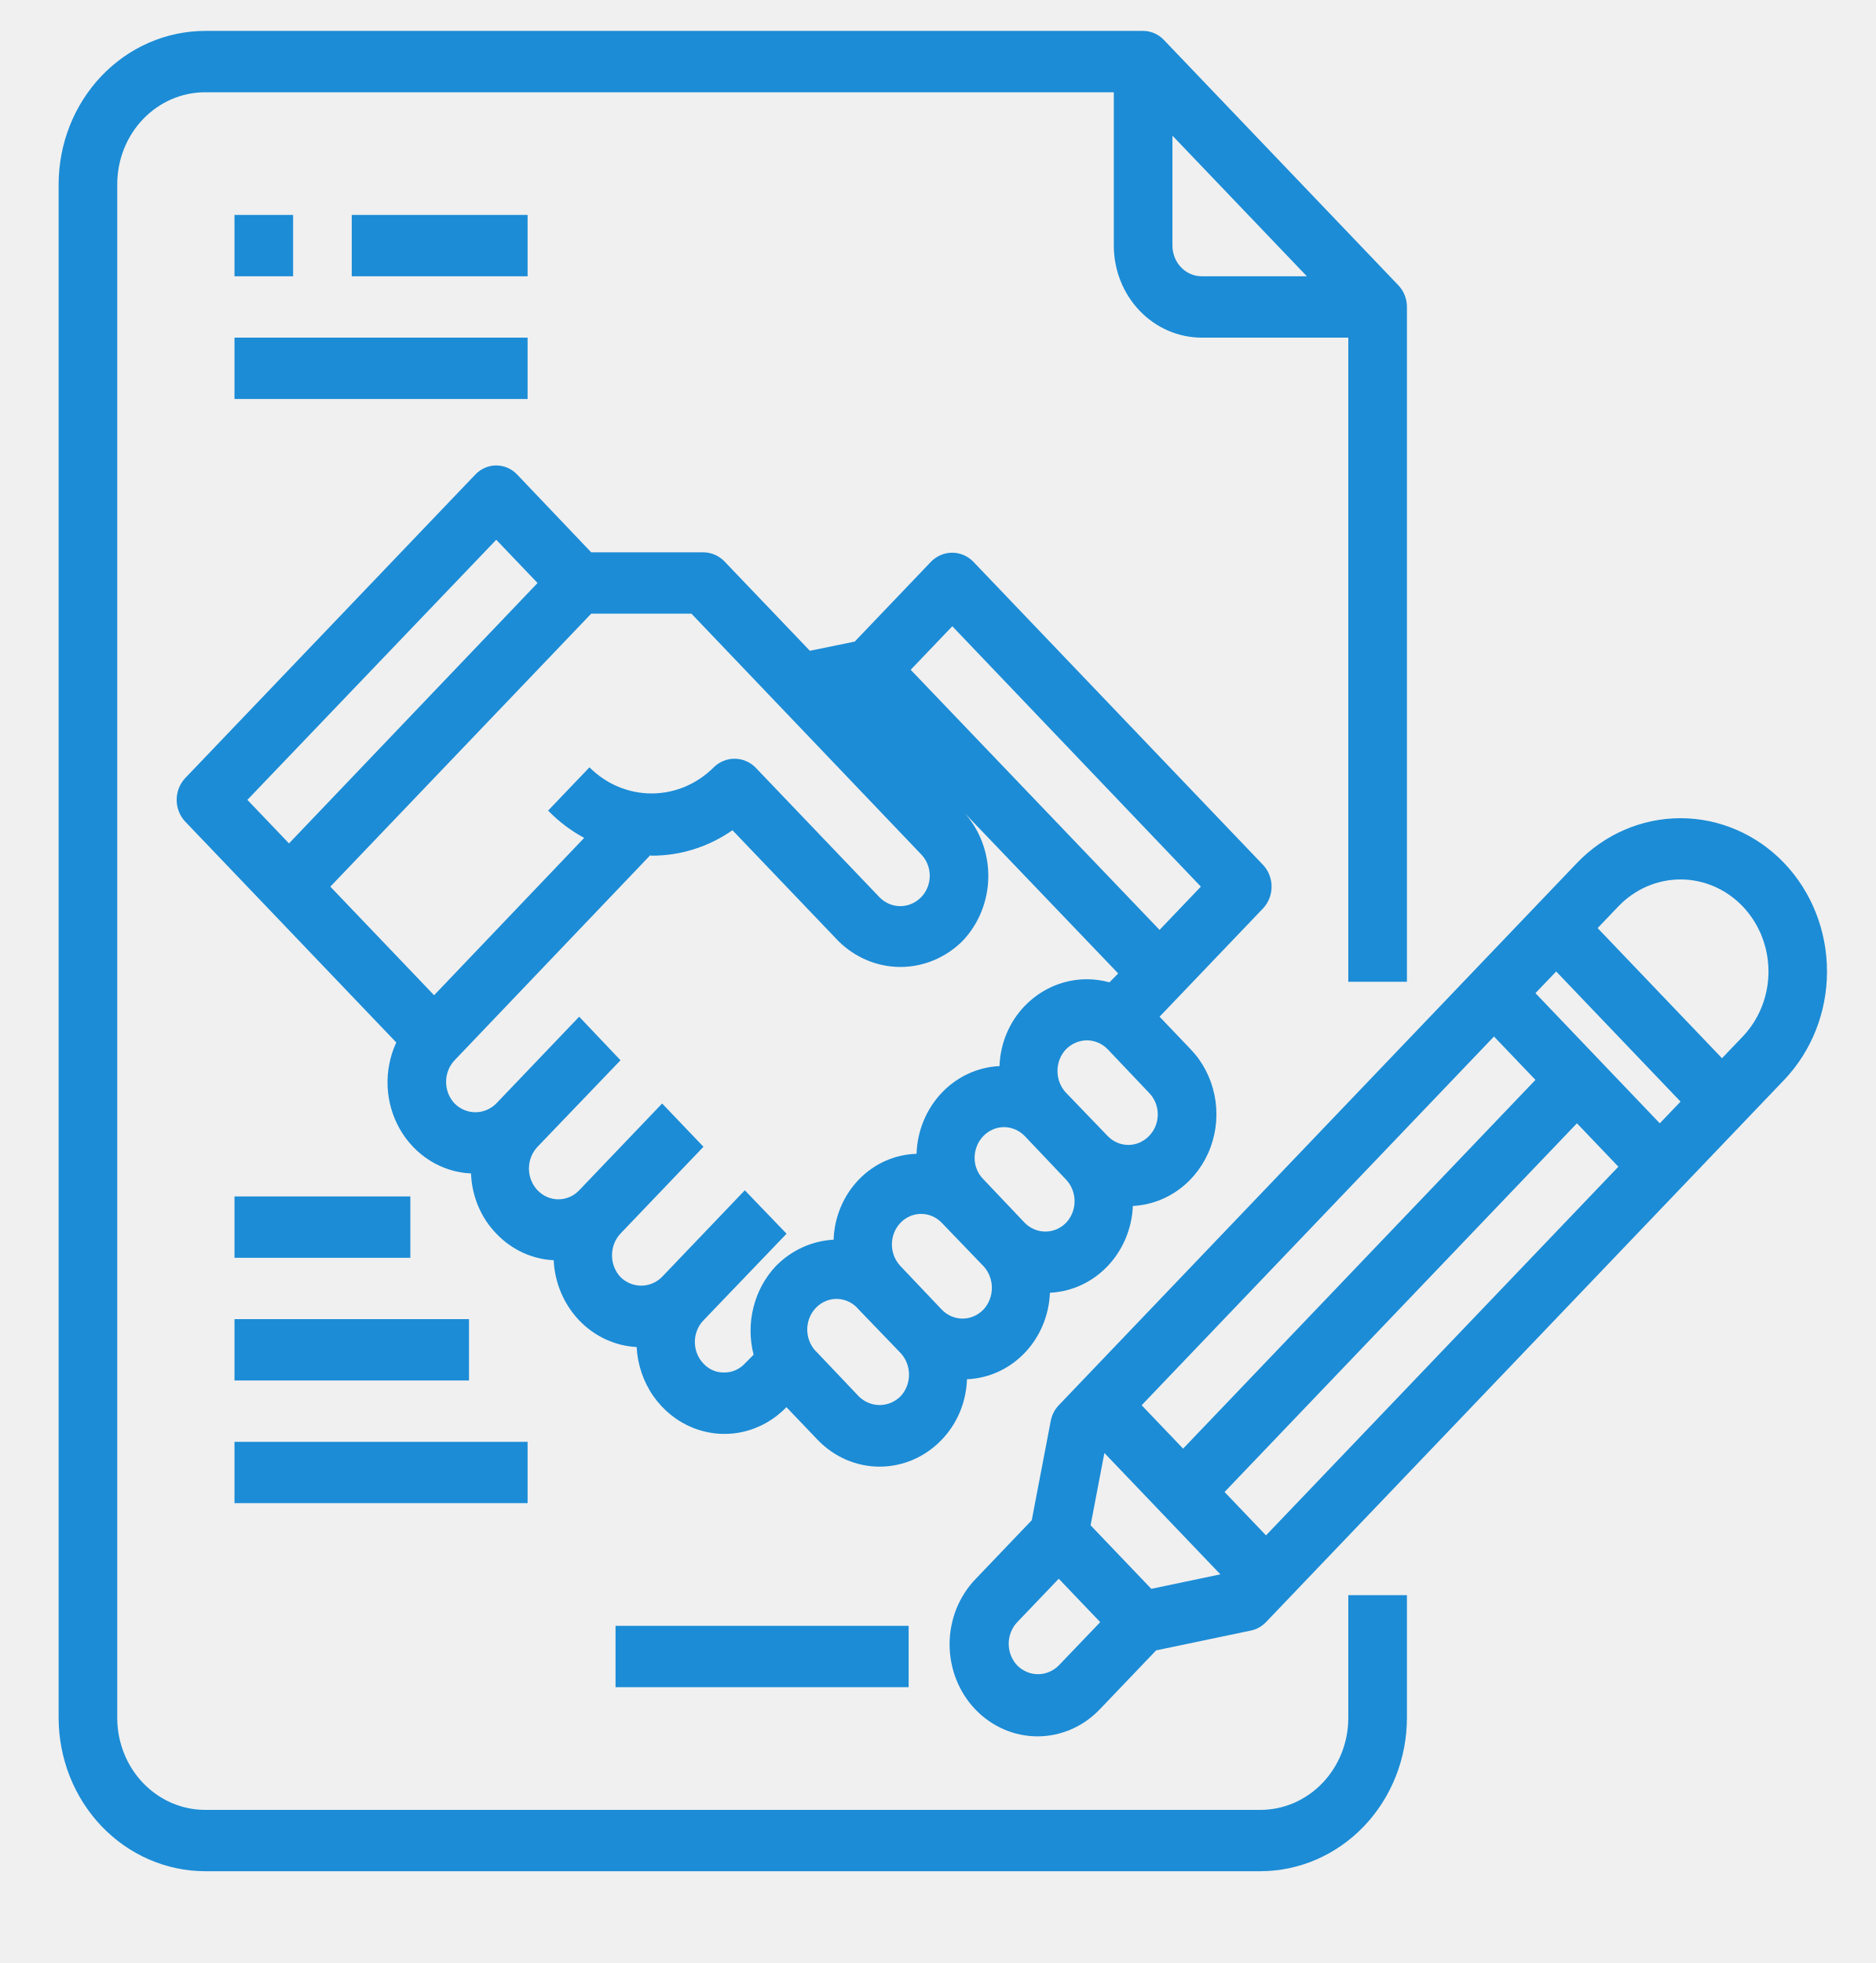
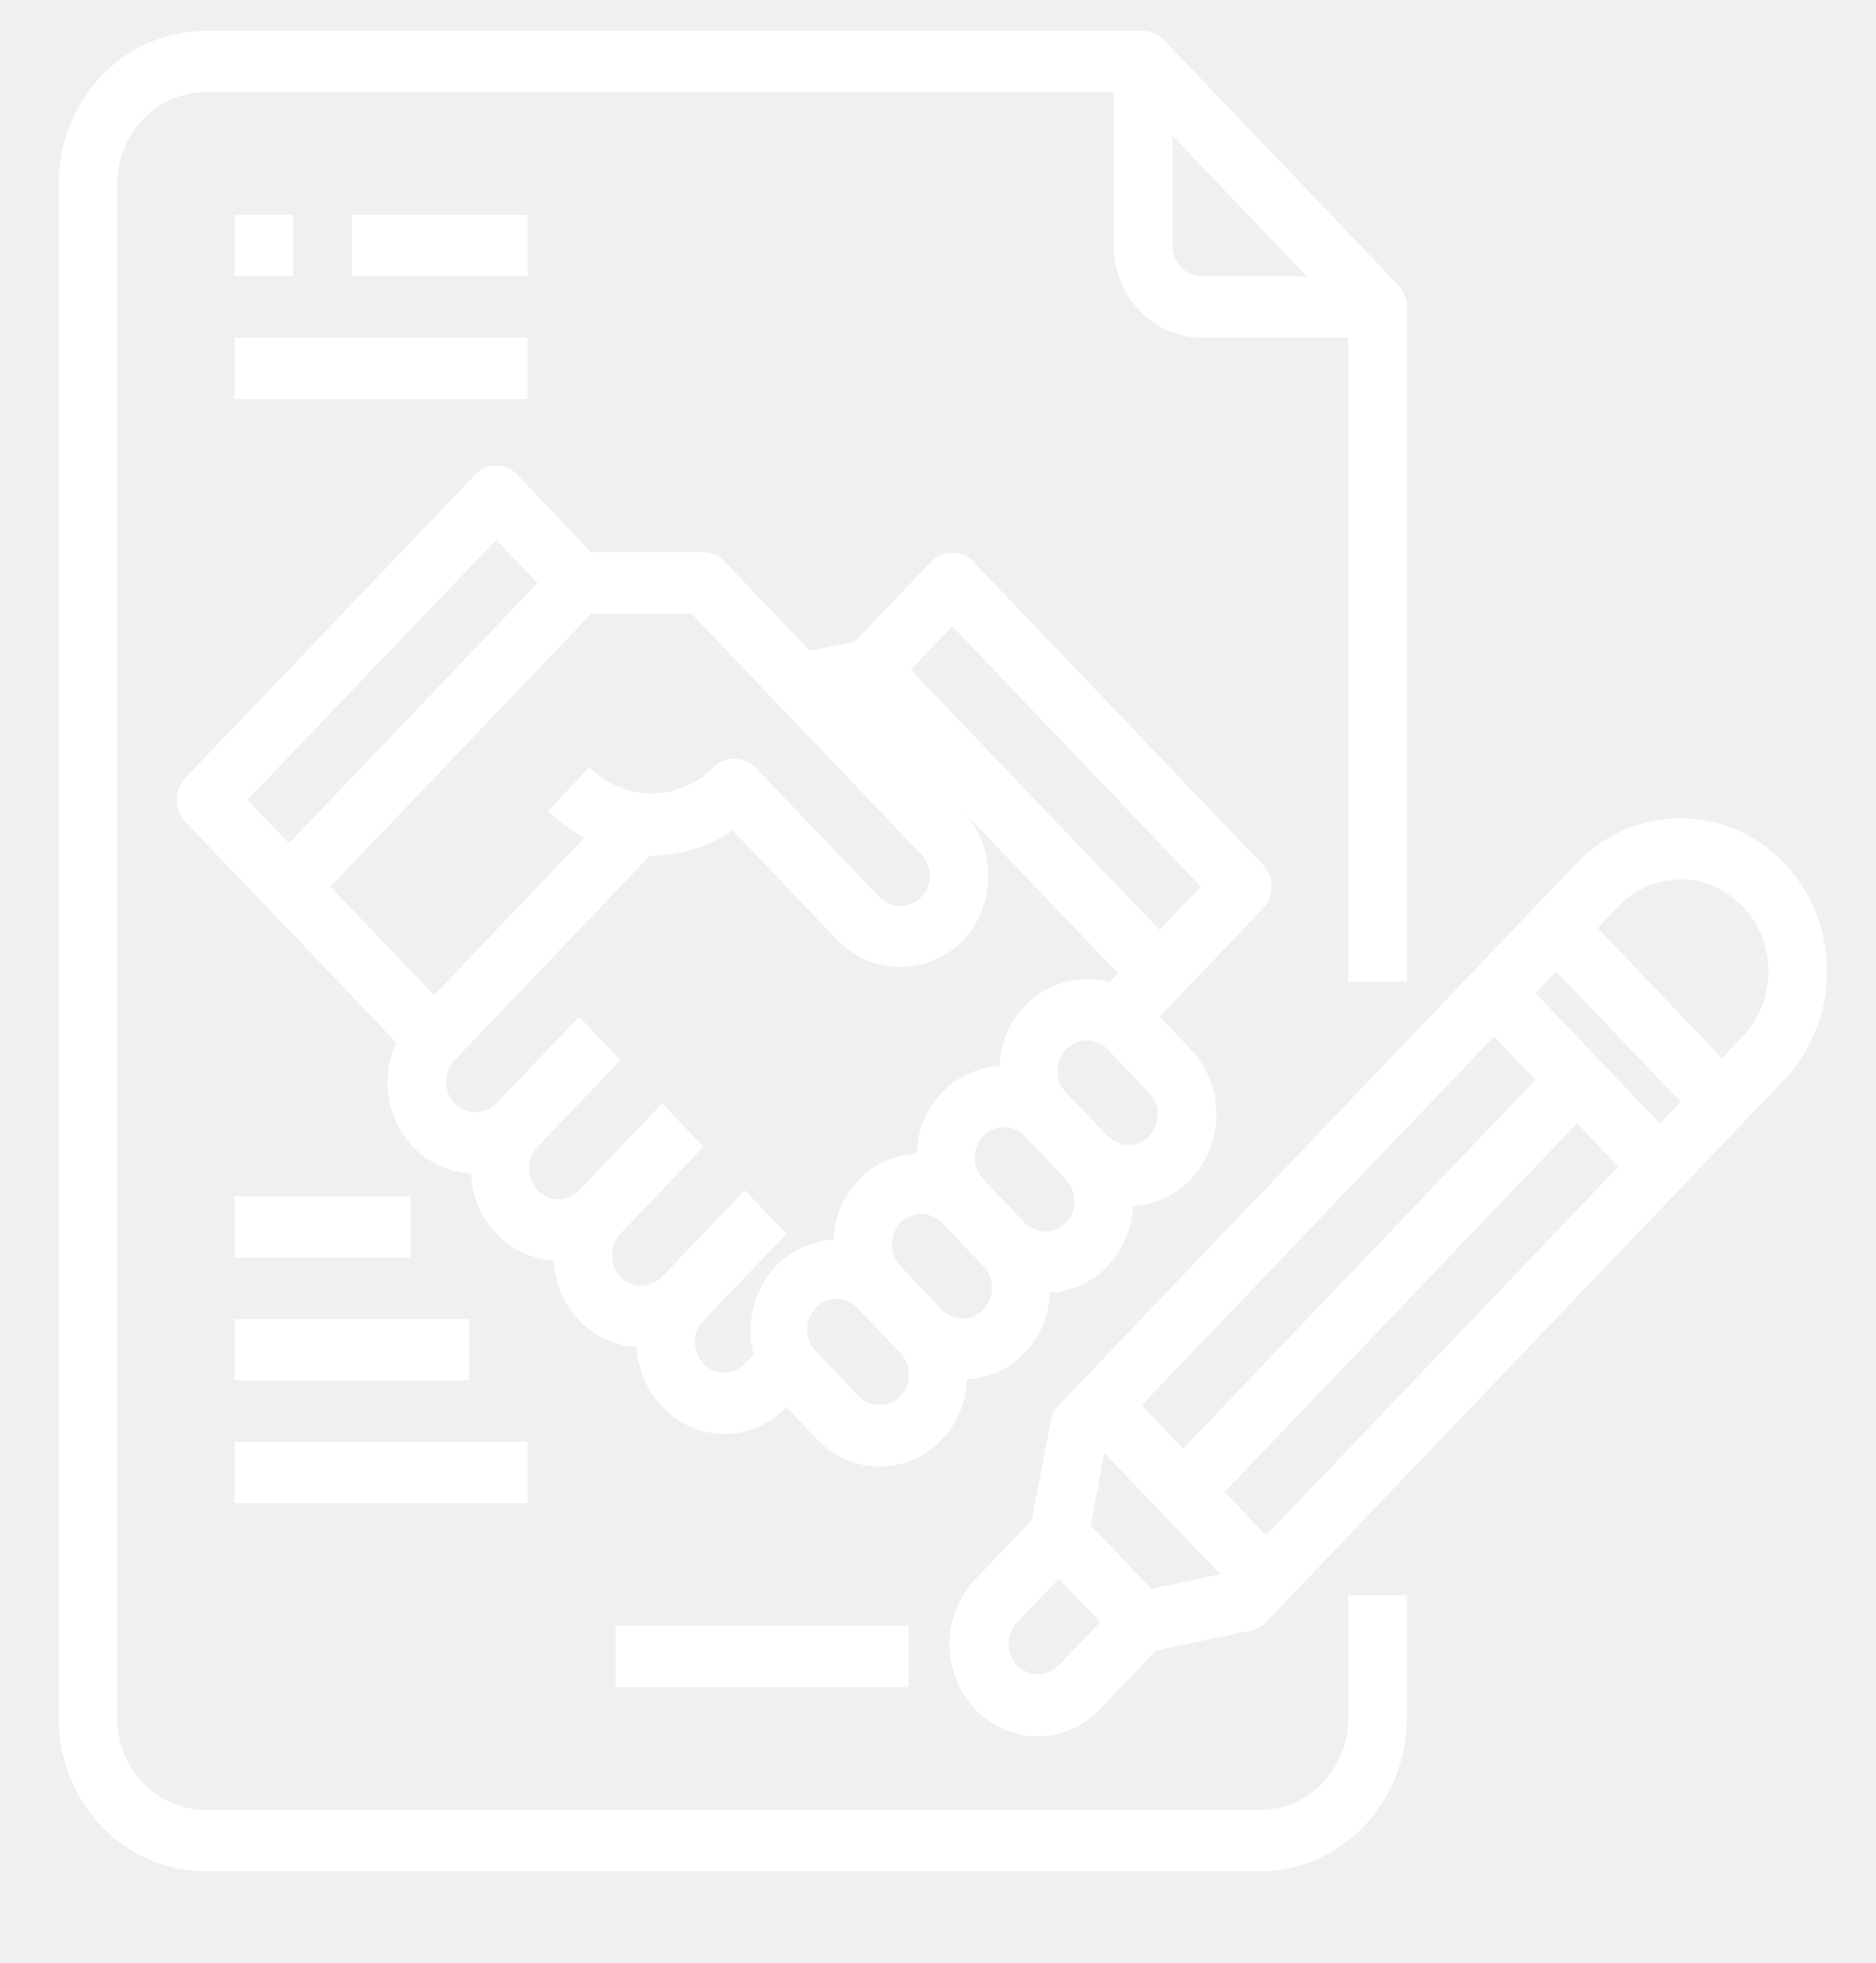
<svg xmlns="http://www.w3.org/2000/svg" width="86" height="90" viewBox="0 0 86 90" fill="none">
-   <path d="M51.562 4.23V3.73H51.062H9.406C8.197 3.73 7.042 4.233 6.194 5.12C5.347 6.006 4.875 7.204 4.875 8.448V78.761C4.875 80.005 5.347 81.203 6.194 82.089C7.042 82.977 8.197 83.48 9.406 83.48H57.781C58.99 83.48 60.145 82.977 60.993 82.089C61.84 81.203 62.312 80.005 62.312 78.761V73.636H64V78.76C63.998 80.499 63.337 82.162 62.168 83.385C61 84.607 59.422 85.29 57.781 85.292H9.407C7.766 85.29 6.187 84.607 5.019 83.385C3.851 82.162 3.19 80.499 3.188 78.761V8.449C3.19 6.71 3.851 5.047 5.019 3.824C6.187 2.602 7.765 1.919 9.407 1.917H52.406C52.406 1.917 52.406 1.917 52.406 1.917C52.622 1.917 52.835 2.007 52.995 2.175L52.995 2.175L63.745 13.425L63.745 13.425C63.906 13.593 64 13.826 64 14.073C64 14.073 64 14.073 64 14.073V44.511H62.312V15.48V14.98H61.812H55.094C54.165 14.98 53.269 14.594 52.605 13.899C51.94 13.203 51.562 12.254 51.562 11.261V4.23ZM54.111 5.873L53.25 4.971V6.218V11.261C53.25 11.759 53.439 12.242 53.782 12.601C54.126 12.96 54.597 13.167 55.094 13.167H59.912H61.082L60.274 12.322L54.111 5.873Z" fill="#1C8CD6" stroke="#1C8CD6" />
+   <path d="M51.562 4.23V3.73H51.062H9.406C8.197 3.73 7.042 4.233 6.194 5.12C5.347 6.006 4.875 7.204 4.875 8.448V78.761C4.875 80.005 5.347 81.203 6.194 82.089C7.042 82.977 8.197 83.48 9.406 83.48H57.781C58.99 83.48 60.145 82.977 60.993 82.089C61.84 81.203 62.312 80.005 62.312 78.761V73.636H64V78.76C63.998 80.499 63.337 82.162 62.168 83.385C61 84.607 59.422 85.29 57.781 85.292H9.407C7.766 85.29 6.187 84.607 5.019 83.385C3.851 82.162 3.19 80.499 3.188 78.761V8.449C3.19 6.71 3.851 5.047 5.019 3.824C6.187 2.602 7.765 1.919 9.407 1.917H52.406C52.406 1.917 52.406 1.917 52.406 1.917C52.622 1.917 52.835 2.007 52.995 2.175L52.995 2.175L63.745 13.425L63.745 13.425C63.906 13.593 64 13.826 64 14.073C64 14.073 64 14.073 64 14.073V44.511H62.312V15.48V14.98H61.812H55.094C54.165 14.98 53.269 14.594 52.605 13.899C51.94 13.203 51.562 12.254 51.562 11.261V4.23ZM54.111 5.873L53.25 4.971V6.218V11.261C53.25 11.759 53.439 12.242 53.782 12.601C54.126 12.96 54.597 13.167 55.094 13.167H59.912H61.082L60.274 12.322L54.111 5.873Z" fill="white" stroke="white" />
  <mask id="path-2-inside-1_380_1033" fill="white">
    <path d="M10.75 9.855H13.437V12.667H10.75V9.855ZM16.125 9.855H24.187V12.667H16.125V9.855ZM10.75 15.48H24.187V18.292H10.75V15.48ZM81.794 39.569C80.533 38.252 78.824 37.513 77.043 37.513C75.262 37.513 73.553 38.252 72.292 39.569L48.538 64.428C48.35 64.624 48.223 64.874 48.171 65.146L47.3 69.7L44.737 72.382C44.358 72.773 44.056 73.238 43.849 73.751C43.643 74.264 43.535 74.815 43.533 75.372C43.531 75.929 43.634 76.481 43.837 76.996C44.039 77.511 44.337 77.979 44.713 78.373C45.09 78.766 45.537 79.078 46.029 79.29C46.521 79.503 47.048 79.611 47.58 79.609C48.112 79.606 48.639 79.494 49.129 79.278C49.62 79.061 50.064 78.746 50.438 78.349L53.001 75.667L57.354 74.756C57.614 74.701 57.852 74.567 58.039 74.371L81.794 49.511C83.052 48.191 83.758 46.404 83.758 44.54C83.758 42.676 83.052 40.888 81.794 39.569ZM49.997 69.932L50.63 66.617L55.947 72.181L52.78 72.845L49.997 69.932ZM52.338 64.428L68.491 47.522L70.392 49.511L54.239 66.417L52.338 64.428ZM56.139 68.405L72.294 51.501L74.194 53.491L58.039 70.394L56.139 68.405ZM70.392 45.534L71.342 44.54L77.044 50.507L76.092 51.502L70.392 45.534ZM48.536 76.36C48.28 76.616 47.94 76.759 47.587 76.759C47.233 76.759 46.893 76.616 46.637 76.36C46.513 76.23 46.413 76.075 46.346 75.904C46.278 75.733 46.243 75.55 46.243 75.365C46.243 75.181 46.278 74.998 46.346 74.827C46.413 74.656 46.513 74.501 46.637 74.371L48.538 72.382L50.439 74.372L48.536 76.36ZM79.894 47.524L78.944 48.518L73.242 42.551L74.192 41.557C74.567 41.165 75.011 40.855 75.5 40.642C75.989 40.431 76.514 40.321 77.043 40.321C77.573 40.321 78.097 40.431 78.586 40.642C79.075 40.855 79.519 41.165 79.894 41.557C80.268 41.949 80.565 42.414 80.768 42.926C80.97 43.438 81.075 43.986 81.075 44.541C81.075 45.094 80.97 45.643 80.768 46.155C80.565 46.667 80.268 47.132 79.894 47.524ZM57.902 41.65C58.154 41.384 58.295 41.026 58.295 40.651C58.295 40.277 58.154 39.919 57.902 39.653L44.599 25.731C44.342 25.48 44.003 25.341 43.652 25.341C43.3 25.341 42.962 25.48 42.704 25.731L39.184 29.416L37.128 29.837L33.204 25.731C32.948 25.472 32.606 25.326 32.25 25.323H27.103L23.704 21.752C23.45 21.488 23.107 21.34 22.75 21.34C22.392 21.34 22.049 21.488 21.796 21.752L8.492 35.673C8.241 35.939 8.099 36.298 8.099 36.672C8.099 37.046 8.241 37.405 8.492 37.67L18.167 47.795C17.878 48.419 17.741 49.109 17.769 49.802C17.798 50.496 17.991 51.171 18.331 51.766C18.671 52.362 19.147 52.86 19.717 53.215C20.286 53.57 20.931 53.771 21.594 53.8C21.63 54.839 22.043 55.825 22.75 56.556C23.451 57.294 24.39 57.73 25.383 57.78C25.433 58.818 25.85 59.801 26.552 60.536C27.255 61.271 28.194 61.707 29.186 61.759C29.23 62.571 29.496 63.353 29.954 64.01C30.412 64.666 31.042 65.171 31.767 65.462C32.493 65.753 33.283 65.819 34.044 65.651C34.804 65.483 35.502 65.089 36.053 64.516L37.477 66.006C37.851 66.398 38.295 66.71 38.784 66.922C39.273 67.134 39.797 67.243 40.326 67.243C40.855 67.243 41.379 67.134 41.868 66.922C42.357 66.71 42.801 66.398 43.175 66.006C43.883 65.271 44.297 64.28 44.33 63.236C45.324 63.196 46.268 62.766 46.973 62.031C47.678 61.297 48.092 60.311 48.133 59.27C49.127 59.224 50.07 58.791 50.773 58.054C51.477 57.317 51.892 56.331 51.936 55.291C52.715 55.252 53.466 54.977 54.098 54.499C54.731 54.022 55.217 53.362 55.497 52.6C55.778 51.839 55.841 51.009 55.678 50.21C55.516 49.412 55.136 48.681 54.583 48.105L53.159 46.614L57.902 41.65ZM11.341 36.672L22.75 24.747L24.644 26.73L13.249 38.669L11.341 36.672ZM15.144 40.651L27.103 28.136H31.699L42.221 39.161C42.348 39.289 42.45 39.443 42.519 39.614C42.588 39.784 42.624 39.967 42.624 40.152C42.624 40.337 42.588 40.521 42.519 40.691C42.45 40.861 42.348 41.015 42.221 41.144C41.966 41.401 41.627 41.545 41.273 41.545C40.92 41.545 40.58 41.401 40.326 41.144L34.628 35.181C34.37 34.927 34.029 34.786 33.674 34.786C33.32 34.786 32.979 34.927 32.72 35.181C31.953 35.949 30.933 36.378 29.872 36.378C28.81 36.378 27.79 35.949 27.023 35.181L25.128 37.164C25.616 37.666 26.173 38.087 26.781 38.416L19.901 45.63L15.144 40.651ZM35.569 58.047C35.075 58.572 34.721 59.224 34.542 59.937C34.363 60.65 34.365 61.399 34.548 62.111L34.145 62.519C34.02 62.651 33.872 62.755 33.708 62.825C33.544 62.895 33.368 62.93 33.191 62.926C33.015 62.93 32.842 62.895 32.68 62.825C32.518 62.755 32.372 62.651 32.25 62.519C32 62.259 31.858 61.906 31.855 61.537C31.853 61.168 31.99 60.813 32.236 60.55C32.24 60.55 32.243 60.548 32.246 60.546C32.248 60.543 32.25 60.54 32.25 60.536L36.053 56.57V56.556L34.145 54.573L30.342 58.553C30.328 58.553 30.328 58.553 30.328 58.567C30.07 58.813 29.734 58.948 29.385 58.945C29.036 58.942 28.702 58.802 28.447 58.553C28.197 58.286 28.057 57.928 28.057 57.555C28.057 57.181 28.197 56.823 28.447 56.556L32.25 52.577L30.355 50.594L26.552 54.573C26.427 54.705 26.278 54.809 26.115 54.879C25.951 54.95 25.776 54.987 25.598 54.987C25.421 54.987 25.246 54.95 25.082 54.879C24.918 54.809 24.77 54.705 24.644 54.573C24.519 54.442 24.42 54.287 24.352 54.115C24.284 53.944 24.249 53.76 24.249 53.575C24.249 53.389 24.284 53.206 24.352 53.035C24.42 52.863 24.519 52.708 24.644 52.577L28.447 48.611L26.552 46.614L22.75 50.594C22.493 50.851 22.151 50.994 21.796 50.994C21.44 50.994 21.098 50.851 20.841 50.594C20.591 50.33 20.451 49.974 20.451 49.602C20.451 49.231 20.591 48.874 20.841 48.611L29.804 39.217C29.831 39.217 29.845 39.231 29.872 39.231C31.191 39.236 32.482 38.83 33.58 38.064L38.431 43.141C39.199 43.906 40.219 44.333 41.28 44.333C42.34 44.333 43.36 43.906 44.129 43.141C44.87 42.364 45.293 41.316 45.308 40.219C45.323 39.121 44.929 38.061 44.209 37.262L51.264 44.631L50.861 45.039C50.179 44.849 49.463 44.849 48.781 45.039C48.1 45.229 47.478 45.602 46.977 46.122C46.271 46.853 45.858 47.839 45.822 48.878C44.82 48.924 43.872 49.364 43.167 50.109C42.462 50.855 42.052 51.852 42.019 52.9C41.025 52.927 40.079 53.349 39.372 54.081C38.666 54.812 38.252 55.798 38.216 56.837C37.223 56.891 36.282 57.32 35.569 58.047ZM41.28 64.023C41.022 64.277 40.68 64.419 40.326 64.419C39.971 64.419 39.63 64.277 39.372 64.023L37.477 62.026C37.336 61.9 37.222 61.745 37.142 61.571C37.061 61.396 37.016 61.206 37.008 61.013C37.001 60.819 37.032 60.626 37.1 60.445C37.167 60.265 37.27 60.101 37.401 59.964C37.532 59.827 37.688 59.72 37.861 59.649C38.033 59.578 38.218 59.546 38.403 59.553C38.588 59.561 38.77 59.608 38.936 59.693C39.103 59.777 39.251 59.897 39.372 60.044L41.28 62.026C41.532 62.292 41.673 62.651 41.673 63.025C41.673 63.399 41.532 63.758 41.28 64.023ZM45.083 60.044C44.829 60.307 44.486 60.455 44.129 60.455C43.771 60.455 43.428 60.307 43.175 60.044L41.28 58.047C41.03 57.783 40.889 57.427 40.889 57.055C40.889 56.684 41.03 56.328 41.28 56.064C41.532 55.802 41.872 55.655 42.227 55.655C42.582 55.655 42.923 55.802 43.175 56.064L45.083 58.047C45.333 58.313 45.472 58.672 45.472 59.045C45.472 59.419 45.333 59.777 45.083 60.044ZM48.872 56.064C48.618 56.321 48.278 56.465 47.925 56.465C47.571 56.465 47.231 56.321 46.977 56.064L45.083 54.067C44.955 53.941 44.853 53.788 44.784 53.618C44.715 53.449 44.679 53.267 44.68 53.083C44.682 52.711 44.824 52.354 45.076 52.091C45.327 51.828 45.668 51.679 46.023 51.676C46.38 51.678 46.722 51.824 46.977 52.084L48.872 54.081C49.122 54.345 49.263 54.701 49.263 55.073C49.263 55.444 49.122 55.8 48.872 56.064ZM52.675 52.084C52.423 52.346 52.083 52.493 51.727 52.493C51.373 52.493 51.032 52.346 50.78 52.084L48.872 50.102C48.62 49.836 48.479 49.477 48.479 49.103C48.479 48.729 48.62 48.37 48.872 48.105C49.129 47.847 49.47 47.701 49.826 47.697C50.183 47.698 50.525 47.844 50.78 48.105L52.675 50.102C52.802 50.23 52.904 50.384 52.973 50.554C53.042 50.724 53.078 50.908 53.078 51.093C53.078 51.278 53.042 51.461 52.973 51.632C52.904 51.802 52.802 51.956 52.675 52.084ZM41.75 30.709L43.658 28.712L55.053 40.651L53.159 42.634L41.75 30.709ZM28.219 74.542H41.656V77.355H28.219V74.542ZM10.75 60.48H21.5V63.292H10.75V60.48ZM10.75 66.105H24.187V68.917H10.75V66.105ZM10.75 54.855H18.812V57.667H10.75V54.855Z" />
  </mask>
-   <path d="M10.75 9.855H13.437V12.667H10.75V9.855ZM16.125 9.855H24.187V12.667H16.125V9.855ZM10.75 15.48H24.187V18.292H10.75V15.48ZM81.794 39.569C80.533 38.252 78.824 37.513 77.043 37.513C75.262 37.513 73.553 38.252 72.292 39.569L48.538 64.428C48.35 64.624 48.223 64.874 48.171 65.146L47.3 69.7L44.737 72.382C44.358 72.773 44.056 73.238 43.849 73.751C43.643 74.264 43.535 74.815 43.533 75.372C43.531 75.929 43.634 76.481 43.837 76.996C44.039 77.511 44.337 77.979 44.713 78.373C45.09 78.766 45.537 79.078 46.029 79.29C46.521 79.503 47.048 79.611 47.58 79.609C48.112 79.606 48.639 79.494 49.129 79.278C49.62 79.061 50.064 78.746 50.438 78.349L53.001 75.667L57.354 74.756C57.614 74.701 57.852 74.567 58.039 74.371L81.794 49.511C83.052 48.191 83.758 46.404 83.758 44.54C83.758 42.676 83.052 40.888 81.794 39.569ZM49.997 69.932L50.63 66.617L55.947 72.181L52.78 72.845L49.997 69.932ZM52.338 64.428L68.491 47.522L70.392 49.511L54.239 66.417L52.338 64.428ZM56.139 68.405L72.294 51.501L74.194 53.491L58.039 70.394L56.139 68.405ZM70.392 45.534L71.342 44.54L77.044 50.507L76.092 51.502L70.392 45.534ZM48.536 76.36C48.28 76.616 47.94 76.759 47.587 76.759C47.233 76.759 46.893 76.616 46.637 76.36C46.513 76.23 46.413 76.075 46.346 75.904C46.278 75.733 46.243 75.55 46.243 75.365C46.243 75.181 46.278 74.998 46.346 74.827C46.413 74.656 46.513 74.501 46.637 74.371L48.538 72.382L50.439 74.372L48.536 76.36ZM79.894 47.524L78.944 48.518L73.242 42.551L74.192 41.557C74.567 41.165 75.011 40.855 75.5 40.642C75.989 40.431 76.514 40.321 77.043 40.321C77.573 40.321 78.097 40.431 78.586 40.642C79.075 40.855 79.519 41.165 79.894 41.557C80.268 41.949 80.565 42.414 80.768 42.926C80.97 43.438 81.075 43.986 81.075 44.541C81.075 45.094 80.97 45.643 80.768 46.155C80.565 46.667 80.268 47.132 79.894 47.524ZM57.902 41.65C58.154 41.384 58.295 41.026 58.295 40.651C58.295 40.277 58.154 39.919 57.902 39.653L44.599 25.731C44.342 25.48 44.003 25.341 43.652 25.341C43.3 25.341 42.962 25.48 42.704 25.731L39.184 29.416L37.128 29.837L33.204 25.731C32.948 25.472 32.606 25.326 32.25 25.323H27.103L23.704 21.752C23.45 21.488 23.107 21.34 22.75 21.34C22.392 21.34 22.049 21.488 21.796 21.752L8.492 35.673C8.241 35.939 8.099 36.298 8.099 36.672C8.099 37.046 8.241 37.405 8.492 37.67L18.167 47.795C17.878 48.419 17.741 49.109 17.769 49.802C17.798 50.496 17.991 51.171 18.331 51.766C18.671 52.362 19.147 52.86 19.717 53.215C20.286 53.57 20.931 53.771 21.594 53.8C21.63 54.839 22.043 55.825 22.75 56.556C23.451 57.294 24.39 57.73 25.383 57.78C25.433 58.818 25.85 59.801 26.552 60.536C27.255 61.271 28.194 61.707 29.186 61.759C29.23 62.571 29.496 63.353 29.954 64.01C30.412 64.666 31.042 65.171 31.767 65.462C32.493 65.753 33.283 65.819 34.044 65.651C34.804 65.483 35.502 65.089 36.053 64.516L37.477 66.006C37.851 66.398 38.295 66.71 38.784 66.922C39.273 67.134 39.797 67.243 40.326 67.243C40.855 67.243 41.379 67.134 41.868 66.922C42.357 66.71 42.801 66.398 43.175 66.006C43.883 65.271 44.297 64.28 44.33 63.236C45.324 63.196 46.268 62.766 46.973 62.031C47.678 61.297 48.092 60.311 48.133 59.27C49.127 59.224 50.07 58.791 50.773 58.054C51.477 57.317 51.892 56.331 51.936 55.291C52.715 55.252 53.466 54.977 54.098 54.499C54.731 54.022 55.217 53.362 55.497 52.6C55.778 51.839 55.841 51.009 55.678 50.21C55.516 49.412 55.136 48.681 54.583 48.105L53.159 46.614L57.902 41.65ZM11.341 36.672L22.75 24.747L24.644 26.73L13.249 38.669L11.341 36.672ZM15.144 40.651L27.103 28.136H31.699L42.221 39.161C42.348 39.289 42.45 39.443 42.519 39.614C42.588 39.784 42.624 39.967 42.624 40.152C42.624 40.337 42.588 40.521 42.519 40.691C42.45 40.861 42.348 41.015 42.221 41.144C41.966 41.401 41.627 41.545 41.273 41.545C40.92 41.545 40.58 41.401 40.326 41.144L34.628 35.181C34.37 34.927 34.029 34.786 33.674 34.786C33.32 34.786 32.979 34.927 32.72 35.181C31.953 35.949 30.933 36.378 29.872 36.378C28.81 36.378 27.79 35.949 27.023 35.181L25.128 37.164C25.616 37.666 26.173 38.087 26.781 38.416L19.901 45.63L15.144 40.651ZM35.569 58.047C35.075 58.572 34.721 59.224 34.542 59.937C34.363 60.65 34.365 61.399 34.548 62.111L34.145 62.519C34.02 62.651 33.872 62.755 33.708 62.825C33.544 62.895 33.368 62.93 33.191 62.926C33.015 62.93 32.842 62.895 32.68 62.825C32.518 62.755 32.372 62.651 32.25 62.519C32 62.259 31.858 61.906 31.855 61.537C31.853 61.168 31.99 60.813 32.236 60.55C32.24 60.55 32.243 60.548 32.246 60.546C32.248 60.543 32.25 60.54 32.25 60.536L36.053 56.57V56.556L34.145 54.573L30.342 58.553C30.328 58.553 30.328 58.553 30.328 58.567C30.07 58.813 29.734 58.948 29.385 58.945C29.036 58.942 28.702 58.802 28.447 58.553C28.197 58.286 28.057 57.928 28.057 57.555C28.057 57.181 28.197 56.823 28.447 56.556L32.25 52.577L30.355 50.594L26.552 54.573C26.427 54.705 26.278 54.809 26.115 54.879C25.951 54.95 25.776 54.987 25.598 54.987C25.421 54.987 25.246 54.95 25.082 54.879C24.918 54.809 24.77 54.705 24.644 54.573C24.519 54.442 24.42 54.287 24.352 54.115C24.284 53.944 24.249 53.76 24.249 53.575C24.249 53.389 24.284 53.206 24.352 53.035C24.42 52.863 24.519 52.708 24.644 52.577L28.447 48.611L26.552 46.614L22.75 50.594C22.493 50.851 22.151 50.994 21.796 50.994C21.44 50.994 21.098 50.851 20.841 50.594C20.591 50.33 20.451 49.974 20.451 49.602C20.451 49.231 20.591 48.874 20.841 48.611L29.804 39.217C29.831 39.217 29.845 39.231 29.872 39.231C31.191 39.236 32.482 38.83 33.58 38.064L38.431 43.141C39.199 43.906 40.219 44.333 41.28 44.333C42.34 44.333 43.36 43.906 44.129 43.141C44.87 42.364 45.293 41.316 45.308 40.219C45.323 39.121 44.929 38.061 44.209 37.262L51.264 44.631L50.861 45.039C50.179 44.849 49.463 44.849 48.781 45.039C48.1 45.229 47.478 45.602 46.977 46.122C46.271 46.853 45.858 47.839 45.822 48.878C44.82 48.924 43.872 49.364 43.167 50.109C42.462 50.855 42.052 51.852 42.019 52.9C41.025 52.927 40.079 53.349 39.372 54.081C38.666 54.812 38.252 55.798 38.216 56.837C37.223 56.891 36.282 57.32 35.569 58.047ZM41.28 64.023C41.022 64.277 40.68 64.419 40.326 64.419C39.971 64.419 39.63 64.277 39.372 64.023L37.477 62.026C37.336 61.9 37.222 61.745 37.142 61.571C37.061 61.396 37.016 61.206 37.008 61.013C37.001 60.819 37.032 60.626 37.1 60.445C37.167 60.265 37.27 60.101 37.401 59.964C37.532 59.827 37.688 59.72 37.861 59.649C38.033 59.578 38.218 59.546 38.403 59.553C38.588 59.561 38.77 59.608 38.936 59.693C39.103 59.777 39.251 59.897 39.372 60.044L41.28 62.026C41.532 62.292 41.673 62.651 41.673 63.025C41.673 63.399 41.532 63.758 41.28 64.023ZM45.083 60.044C44.829 60.307 44.486 60.455 44.129 60.455C43.771 60.455 43.428 60.307 43.175 60.044L41.28 58.047C41.03 57.783 40.889 57.427 40.889 57.055C40.889 56.684 41.03 56.328 41.28 56.064C41.532 55.802 41.872 55.655 42.227 55.655C42.582 55.655 42.923 55.802 43.175 56.064L45.083 58.047C45.333 58.313 45.472 58.672 45.472 59.045C45.472 59.419 45.333 59.777 45.083 60.044ZM48.872 56.064C48.618 56.321 48.278 56.465 47.925 56.465C47.571 56.465 47.231 56.321 46.977 56.064L45.083 54.067C44.955 53.941 44.853 53.788 44.784 53.618C44.715 53.449 44.679 53.267 44.68 53.083C44.682 52.711 44.824 52.354 45.076 52.091C45.327 51.828 45.668 51.679 46.023 51.676C46.38 51.678 46.722 51.824 46.977 52.084L48.872 54.081C49.122 54.345 49.263 54.701 49.263 55.073C49.263 55.444 49.122 55.8 48.872 56.064ZM52.675 52.084C52.423 52.346 52.083 52.493 51.727 52.493C51.373 52.493 51.032 52.346 50.78 52.084L48.872 50.102C48.62 49.836 48.479 49.477 48.479 49.103C48.479 48.729 48.62 48.37 48.872 48.105C49.129 47.847 49.47 47.701 49.826 47.697C50.183 47.698 50.525 47.844 50.78 48.105L52.675 50.102C52.802 50.23 52.904 50.384 52.973 50.554C53.042 50.724 53.078 50.908 53.078 51.093C53.078 51.278 53.042 51.461 52.973 51.632C52.904 51.802 52.802 51.956 52.675 52.084ZM41.75 30.709L43.658 28.712L55.053 40.651L53.159 42.634L41.75 30.709ZM28.219 74.542H41.656V77.355H28.219V74.542ZM10.75 60.48H21.5V63.292H10.75V60.48ZM10.75 66.105H24.187V68.917H10.75V66.105ZM10.75 54.855H18.812V57.667H10.75V54.855Z" fill="#1C8CD6" stroke="#1C8CD6" stroke-width="2" mask="url(#path-2-inside-1_380_1033)" />
+   <path d="M10.75 9.855H13.437V12.667H10.75V9.855ZM16.125 9.855H24.187V12.667H16.125V9.855ZM10.75 15.48H24.187V18.292H10.75V15.48ZM81.794 39.569C80.533 38.252 78.824 37.513 77.043 37.513C75.262 37.513 73.553 38.252 72.292 39.569L48.538 64.428C48.35 64.624 48.223 64.874 48.171 65.146L47.3 69.7L44.737 72.382C44.358 72.773 44.056 73.238 43.849 73.751C43.643 74.264 43.535 74.815 43.533 75.372C43.531 75.929 43.634 76.481 43.837 76.996C44.039 77.511 44.337 77.979 44.713 78.373C45.09 78.766 45.537 79.078 46.029 79.29C46.521 79.503 47.048 79.611 47.58 79.609C48.112 79.606 48.639 79.494 49.129 79.278C49.62 79.061 50.064 78.746 50.438 78.349L53.001 75.667L57.354 74.756C57.614 74.701 57.852 74.567 58.039 74.371L81.794 49.511C83.052 48.191 83.758 46.404 83.758 44.54C83.758 42.676 83.052 40.888 81.794 39.569ZM49.997 69.932L50.63 66.617L55.947 72.181L52.78 72.845L49.997 69.932ZM52.338 64.428L68.491 47.522L70.392 49.511L54.239 66.417L52.338 64.428ZM56.139 68.405L72.294 51.501L74.194 53.491L58.039 70.394L56.139 68.405ZM70.392 45.534L71.342 44.54L77.044 50.507L76.092 51.502L70.392 45.534ZM48.536 76.36C48.28 76.616 47.94 76.759 47.587 76.759C47.233 76.759 46.893 76.616 46.637 76.36C46.513 76.23 46.413 76.075 46.346 75.904C46.278 75.733 46.243 75.55 46.243 75.365C46.243 75.181 46.278 74.998 46.346 74.827C46.413 74.656 46.513 74.501 46.637 74.371L48.538 72.382L50.439 74.372L48.536 76.36ZM79.894 47.524L78.944 48.518L73.242 42.551L74.192 41.557C74.567 41.165 75.011 40.855 75.5 40.642C75.989 40.431 76.514 40.321 77.043 40.321C77.573 40.321 78.097 40.431 78.586 40.642C79.075 40.855 79.519 41.165 79.894 41.557C80.268 41.949 80.565 42.414 80.768 42.926C80.97 43.438 81.075 43.986 81.075 44.541C81.075 45.094 80.97 45.643 80.768 46.155C80.565 46.667 80.268 47.132 79.894 47.524ZM57.902 41.65C58.154 41.384 58.295 41.026 58.295 40.651C58.295 40.277 58.154 39.919 57.902 39.653L44.599 25.731C44.342 25.48 44.003 25.341 43.652 25.341C43.3 25.341 42.962 25.48 42.704 25.731L39.184 29.416L37.128 29.837L33.204 25.731C32.948 25.472 32.606 25.326 32.25 25.323H27.103L23.704 21.752C23.45 21.488 23.107 21.34 22.75 21.34C22.392 21.34 22.049 21.488 21.796 21.752L8.492 35.673C8.241 35.939 8.099 36.298 8.099 36.672C8.099 37.046 8.241 37.405 8.492 37.67L18.167 47.795C17.878 48.419 17.741 49.109 17.769 49.802C17.798 50.496 17.991 51.171 18.331 51.766C18.671 52.362 19.147 52.86 19.717 53.215C20.286 53.57 20.931 53.771 21.594 53.8C21.63 54.839 22.043 55.825 22.75 56.556C23.451 57.294 24.39 57.73 25.383 57.78C25.433 58.818 25.85 59.801 26.552 60.536C27.255 61.271 28.194 61.707 29.186 61.759C29.23 62.571 29.496 63.353 29.954 64.01C30.412 64.666 31.042 65.171 31.767 65.462C32.493 65.753 33.283 65.819 34.044 65.651C34.804 65.483 35.502 65.089 36.053 64.516L37.477 66.006C37.851 66.398 38.295 66.71 38.784 66.922C39.273 67.134 39.797 67.243 40.326 67.243C40.855 67.243 41.379 67.134 41.868 66.922C42.357 66.71 42.801 66.398 43.175 66.006C43.883 65.271 44.297 64.28 44.33 63.236C45.324 63.196 46.268 62.766 46.973 62.031C47.678 61.297 48.092 60.311 48.133 59.27C49.127 59.224 50.07 58.791 50.773 58.054C51.477 57.317 51.892 56.331 51.936 55.291C52.715 55.252 53.466 54.977 54.098 54.499C54.731 54.022 55.217 53.362 55.497 52.6C55.778 51.839 55.841 51.009 55.678 50.21C55.516 49.412 55.136 48.681 54.583 48.105L53.159 46.614L57.902 41.65ZM11.341 36.672L22.75 24.747L24.644 26.73L13.249 38.669L11.341 36.672ZM15.144 40.651L27.103 28.136H31.699L42.221 39.161C42.348 39.289 42.45 39.443 42.519 39.614C42.588 39.784 42.624 39.967 42.624 40.152C42.624 40.337 42.588 40.521 42.519 40.691C42.45 40.861 42.348 41.015 42.221 41.144C41.966 41.401 41.627 41.545 41.273 41.545C40.92 41.545 40.58 41.401 40.326 41.144L34.628 35.181C34.37 34.927 34.029 34.786 33.674 34.786C33.32 34.786 32.979 34.927 32.72 35.181C31.953 35.949 30.933 36.378 29.872 36.378C28.81 36.378 27.79 35.949 27.023 35.181L25.128 37.164C25.616 37.666 26.173 38.087 26.781 38.416L19.901 45.63L15.144 40.651ZM35.569 58.047C35.075 58.572 34.721 59.224 34.542 59.937C34.363 60.65 34.365 61.399 34.548 62.111L34.145 62.519C34.02 62.651 33.872 62.755 33.708 62.825C33.544 62.895 33.368 62.93 33.191 62.926C33.015 62.93 32.842 62.895 32.68 62.825C32.518 62.755 32.372 62.651 32.25 62.519C32 62.259 31.858 61.906 31.855 61.537C31.853 61.168 31.99 60.813 32.236 60.55C32.24 60.55 32.243 60.548 32.246 60.546C32.248 60.543 32.25 60.54 32.25 60.536L36.053 56.57V56.556L34.145 54.573L30.342 58.553C30.328 58.553 30.328 58.553 30.328 58.567C30.07 58.813 29.734 58.948 29.385 58.945C29.036 58.942 28.702 58.802 28.447 58.553C28.197 58.286 28.057 57.928 28.057 57.555C28.057 57.181 28.197 56.823 28.447 56.556L32.25 52.577L30.355 50.594L26.552 54.573C26.427 54.705 26.278 54.809 26.115 54.879C25.951 54.95 25.776 54.987 25.598 54.987C25.421 54.987 25.246 54.95 25.082 54.879C24.918 54.809 24.77 54.705 24.644 54.573C24.519 54.442 24.42 54.287 24.352 54.115C24.284 53.944 24.249 53.76 24.249 53.575C24.249 53.389 24.284 53.206 24.352 53.035C24.42 52.863 24.519 52.708 24.644 52.577L28.447 48.611L26.552 46.614L22.75 50.594C22.493 50.851 22.151 50.994 21.796 50.994C21.44 50.994 21.098 50.851 20.841 50.594C20.591 50.33 20.451 49.974 20.451 49.602C20.451 49.231 20.591 48.874 20.841 48.611L29.804 39.217C29.831 39.217 29.845 39.231 29.872 39.231C31.191 39.236 32.482 38.83 33.58 38.064L38.431 43.141C39.199 43.906 40.219 44.333 41.28 44.333C42.34 44.333 43.36 43.906 44.129 43.141C44.87 42.364 45.293 41.316 45.308 40.219C45.323 39.121 44.929 38.061 44.209 37.262L51.264 44.631L50.861 45.039C50.179 44.849 49.463 44.849 48.781 45.039C48.1 45.229 47.478 45.602 46.977 46.122C46.271 46.853 45.858 47.839 45.822 48.878C44.82 48.924 43.872 49.364 43.167 50.109C42.462 50.855 42.052 51.852 42.019 52.9C41.025 52.927 40.079 53.349 39.372 54.081C38.666 54.812 38.252 55.798 38.216 56.837C37.223 56.891 36.282 57.32 35.569 58.047ZM41.28 64.023C41.022 64.277 40.68 64.419 40.326 64.419C39.971 64.419 39.63 64.277 39.372 64.023L37.477 62.026C37.336 61.9 37.222 61.745 37.142 61.571C37.061 61.396 37.016 61.206 37.008 61.013C37.001 60.819 37.032 60.626 37.1 60.445C37.167 60.265 37.27 60.101 37.401 59.964C37.532 59.827 37.688 59.72 37.861 59.649C38.033 59.578 38.218 59.546 38.403 59.553C38.588 59.561 38.77 59.608 38.936 59.693C39.103 59.777 39.251 59.897 39.372 60.044L41.28 62.026C41.532 62.292 41.673 62.651 41.673 63.025C41.673 63.399 41.532 63.758 41.28 64.023ZM45.083 60.044C44.829 60.307 44.486 60.455 44.129 60.455C43.771 60.455 43.428 60.307 43.175 60.044L41.28 58.047C41.03 57.783 40.889 57.427 40.889 57.055C40.889 56.684 41.03 56.328 41.28 56.064C41.532 55.802 41.872 55.655 42.227 55.655C42.582 55.655 42.923 55.802 43.175 56.064L45.083 58.047C45.333 58.313 45.472 58.672 45.472 59.045C45.472 59.419 45.333 59.777 45.083 60.044ZM48.872 56.064C48.618 56.321 48.278 56.465 47.925 56.465C47.571 56.465 47.231 56.321 46.977 56.064L45.083 54.067C44.955 53.941 44.853 53.788 44.784 53.618C44.715 53.449 44.679 53.267 44.68 53.083C44.682 52.711 44.824 52.354 45.076 52.091C45.327 51.828 45.668 51.679 46.023 51.676C46.38 51.678 46.722 51.824 46.977 52.084L48.872 54.081C49.122 54.345 49.263 54.701 49.263 55.073C49.263 55.444 49.122 55.8 48.872 56.064ZM52.675 52.084C52.423 52.346 52.083 52.493 51.727 52.493C51.373 52.493 51.032 52.346 50.78 52.084L48.872 50.102C48.62 49.836 48.479 49.477 48.479 49.103C48.479 48.729 48.62 48.37 48.872 48.105C49.129 47.847 49.47 47.701 49.826 47.697C50.183 47.698 50.525 47.844 50.78 48.105L52.675 50.102C52.802 50.23 52.904 50.384 52.973 50.554C53.042 50.724 53.078 50.908 53.078 51.093C53.078 51.278 53.042 51.461 52.973 51.632C52.904 51.802 52.802 51.956 52.675 52.084ZM41.75 30.709L43.658 28.712L55.053 40.651L53.159 42.634L41.75 30.709ZM28.219 74.542H41.656V77.355H28.219V74.542ZM10.75 60.48H21.5V63.292H10.75V60.48ZM10.75 66.105H24.187V68.917H10.75V66.105ZM10.75 54.855H18.812V57.667H10.75V54.855Z" fill="white" stroke="white" stroke-width="2" mask="url(#path-2-inside-1_380_1033)" />
</svg>
